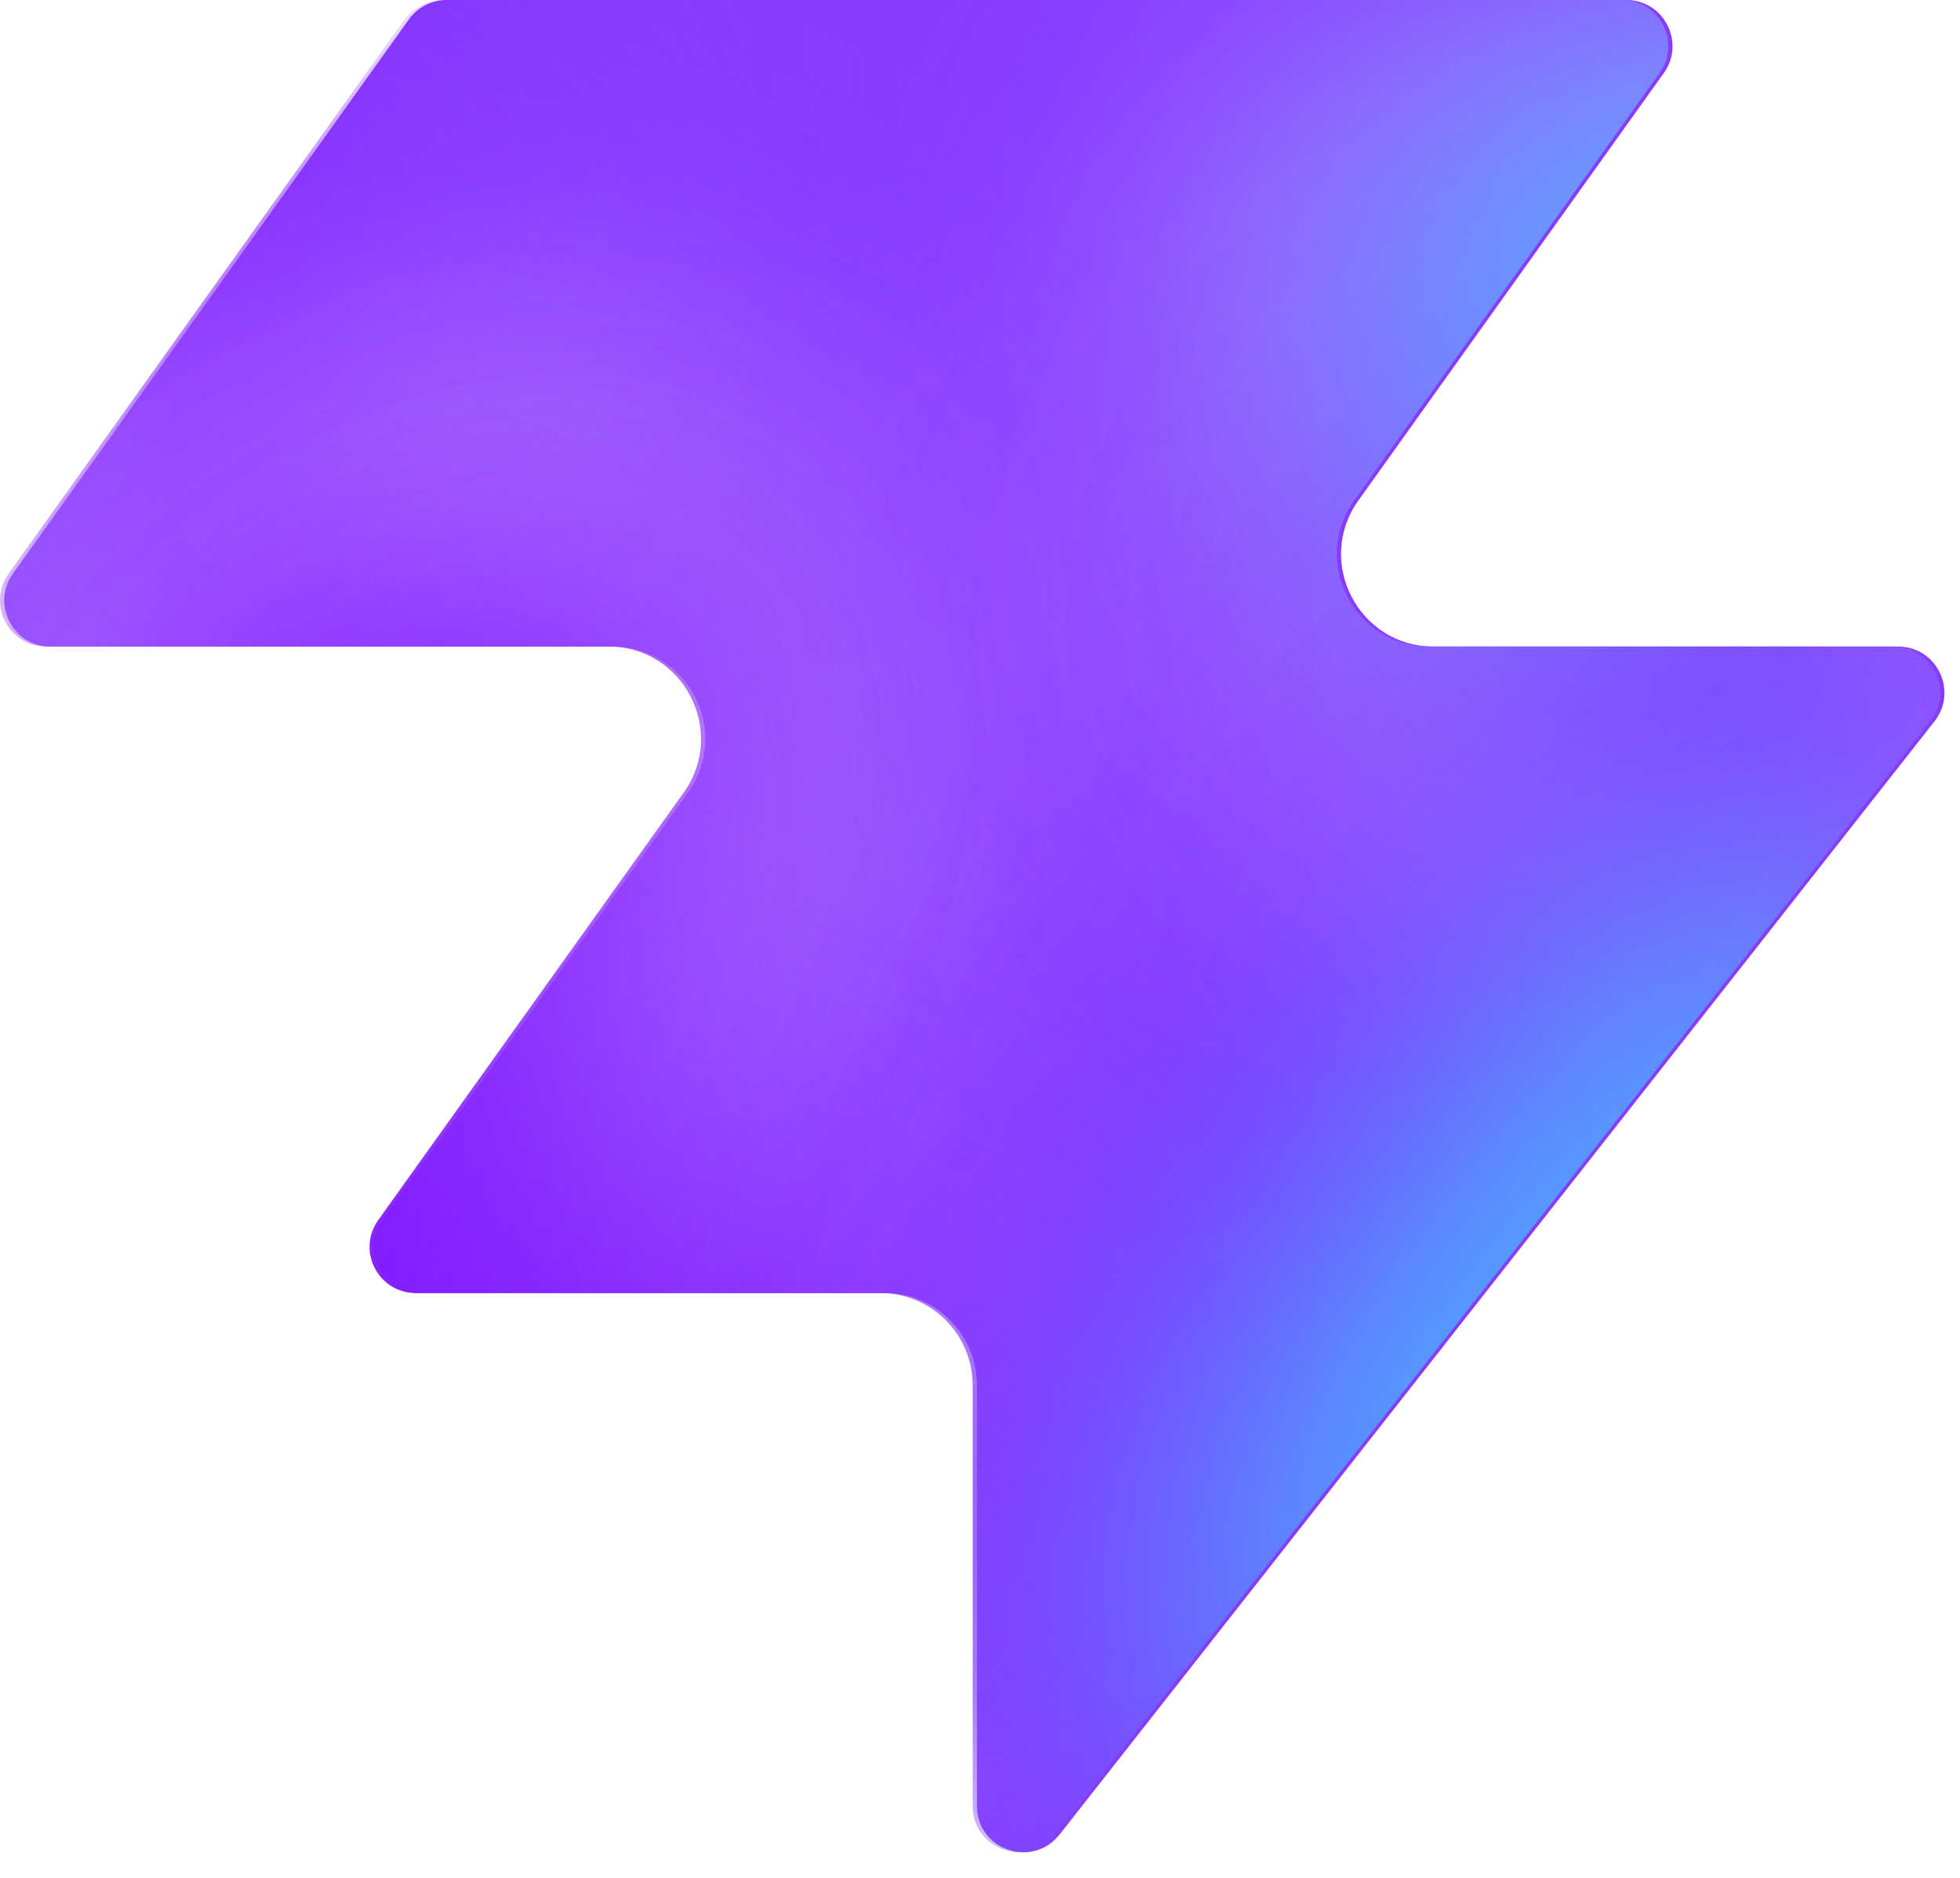
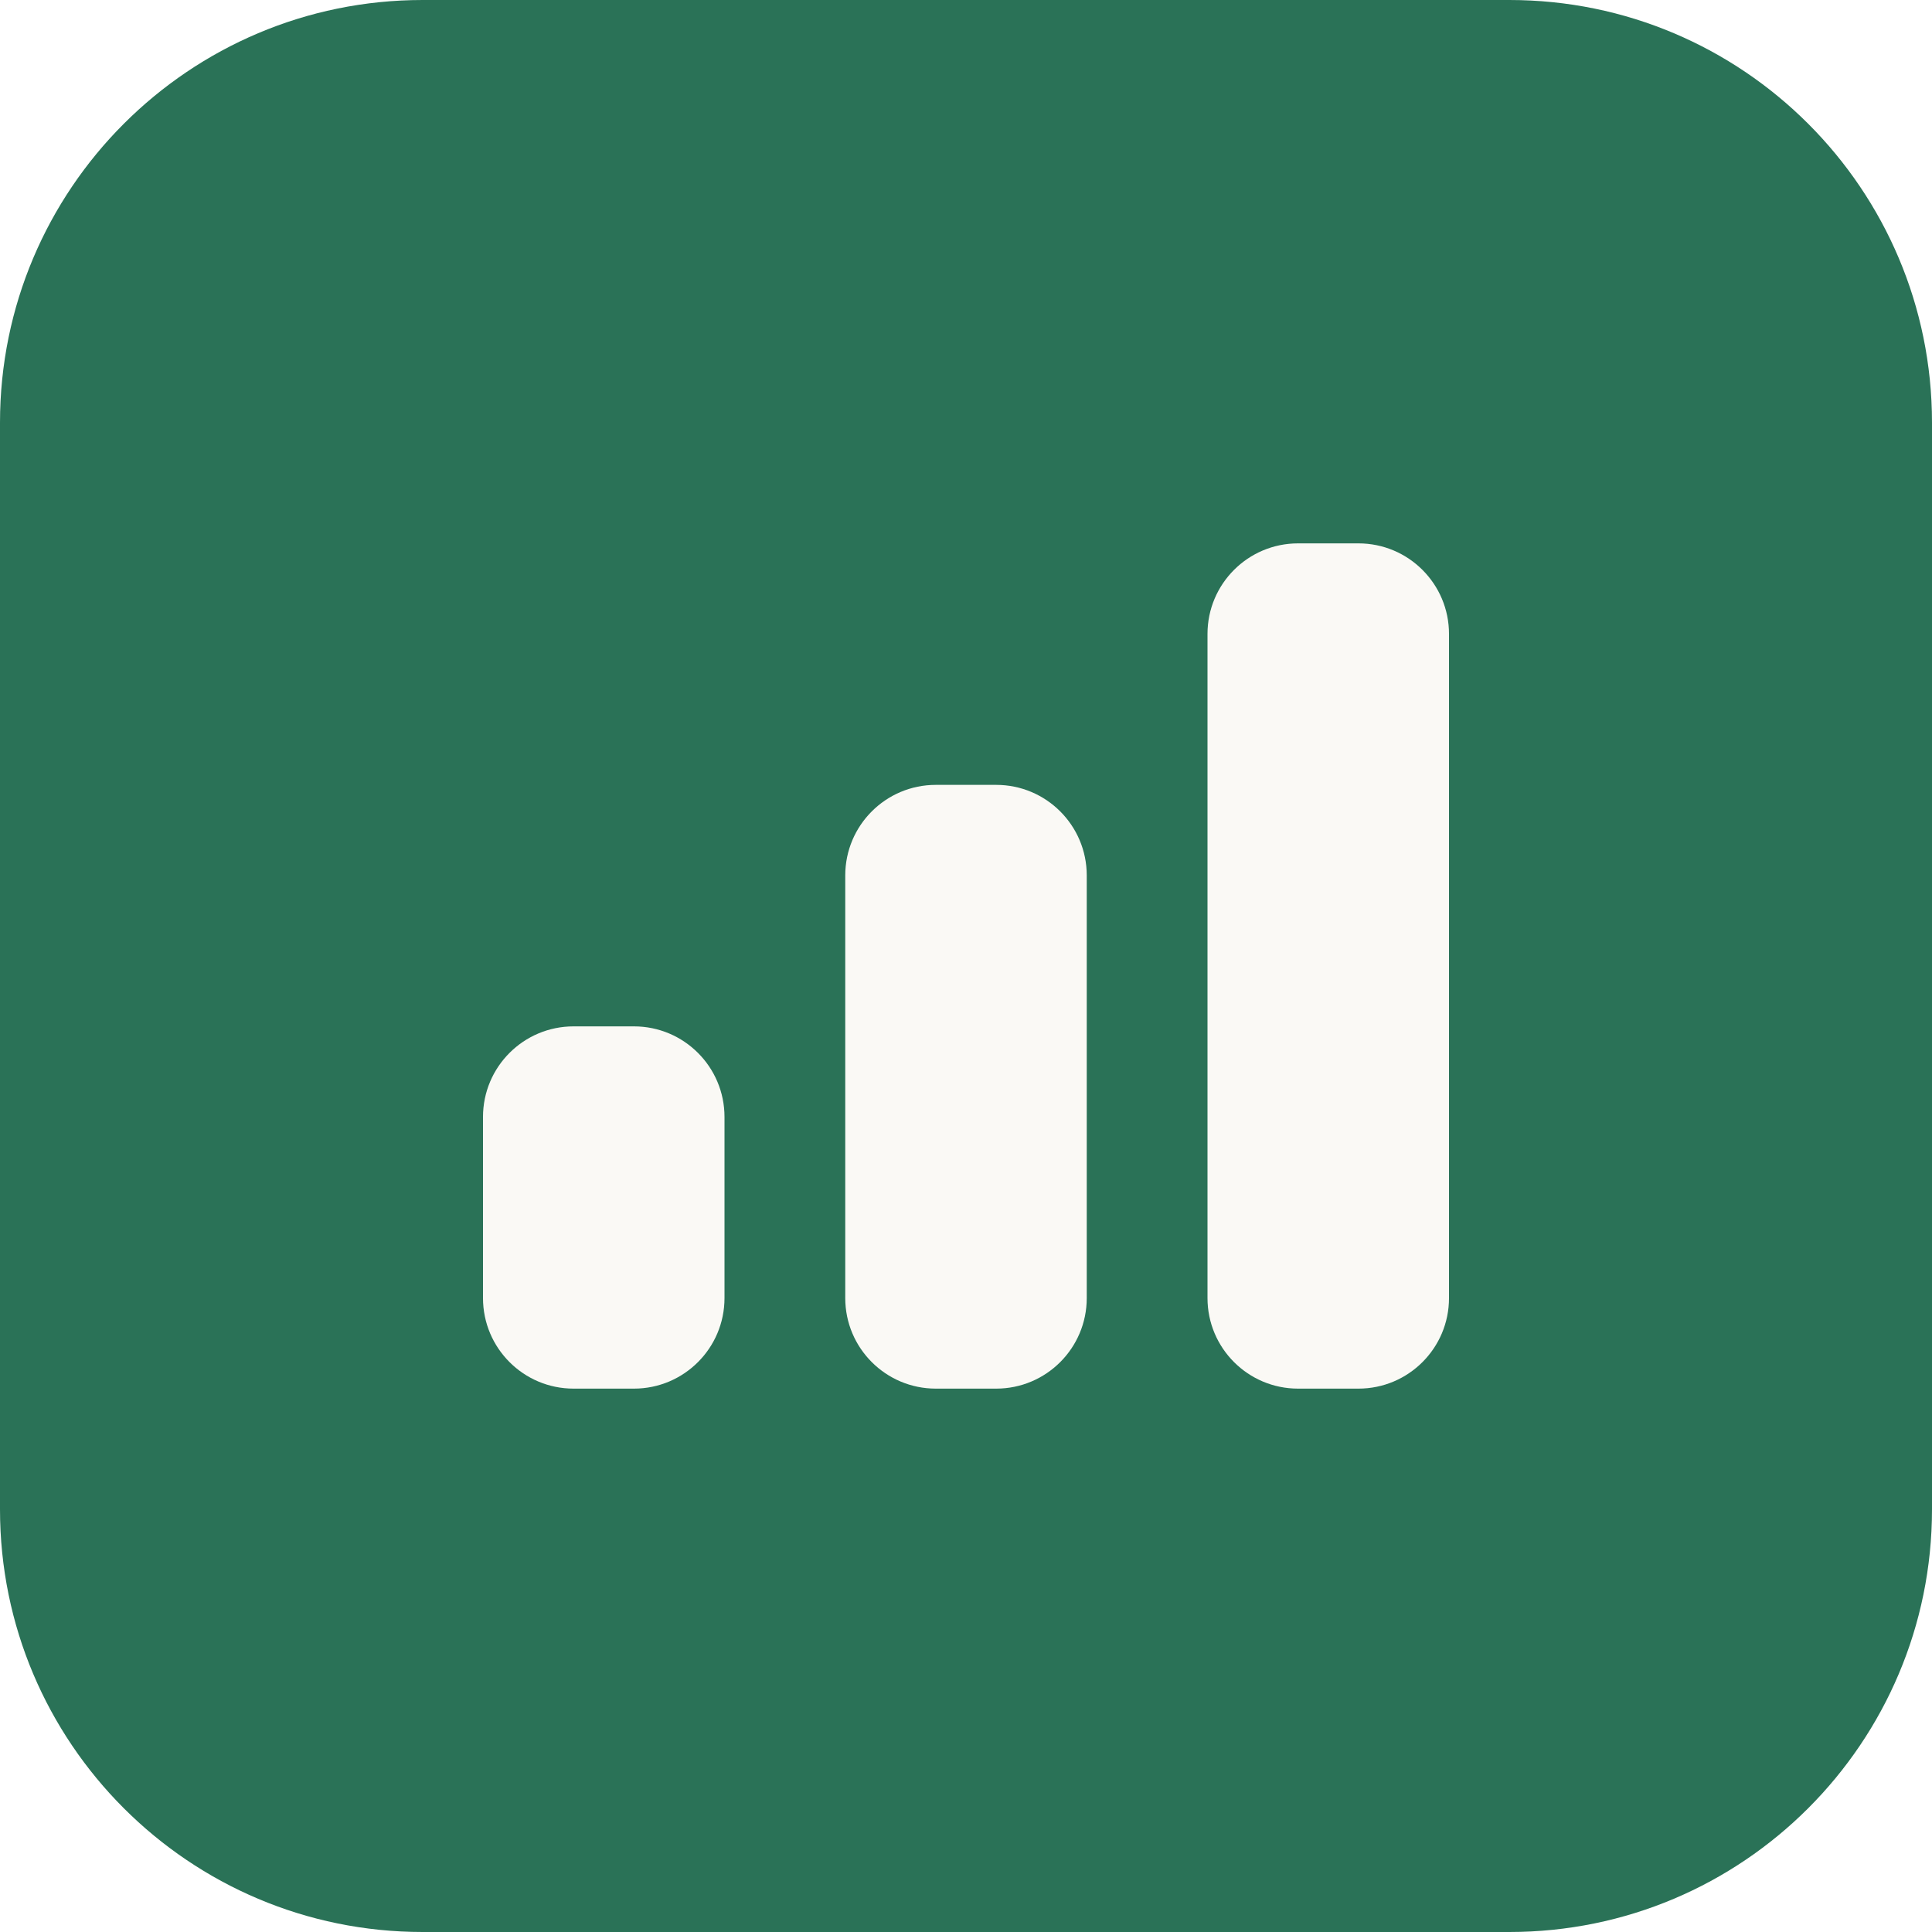
- <svg xmlns="http://www.w3.org/2000/svg" width="48" height="46" fill="none" viewBox="0 0 48 46">
-   <path fill="#863bff" d="M25.946 44.938c-.664.845-2.021.375-2.021-.698V33.937a2.26 2.26 0 0 0-2.262-2.262H10.287c-.92 0-1.456-1.04-.92-1.788l7.48-10.471c1.07-1.497 0-3.578-1.842-3.578H1.237c-.92 0-1.456-1.04-.92-1.788L10.013.474c.214-.297.556-.474.92-.474h28.894c.92 0 1.456 1.04.92 1.788l-7.48 10.471c-1.07 1.498 0 3.579 1.842 3.579h11.377c.943 0 1.473 1.088.89 1.83L25.947 44.94z" style="fill:#863bff;fill:color(display-p3 .525 .23 1);fill-opacity:1" />
-   <mask id="a" width="48" height="46" x="0" y="0" maskUnits="userSpaceOnUse" style="mask-type:alpha">
-     <path fill="#000" d="M25.842 44.938c-.664.844-2.021.375-2.021-.698V33.937a2.26 2.26 0 0 0-2.262-2.262H10.183c-.92 0-1.456-1.04-.92-1.788l7.48-10.471c1.07-1.498 0-3.579-1.842-3.579H1.133c-.92 0-1.456-1.04-.92-1.787L9.91.473c.214-.297.556-.474.92-.474h28.894c.92 0 1.456 1.04.92 1.788l-7.48 10.471c-1.07 1.498 0 3.578 1.842 3.578h11.377c.943 0 1.473 1.088.89 1.832L25.843 44.94z" style="fill:#000;fill-opacity:1" />
-   </mask>
-   <g mask="url(#a)">
-     <g filter="url(#b)">
-       <ellipse cx="5.508" cy="14.704" fill="#ede6ff" rx="5.508" ry="14.704" style="fill:#ede6ff;fill:color(display-p3 .927 .903 1);fill-opacity:1" transform="matrix(.00324 1 1 -.00324 -4.47 31.516)" />
-     </g>
-     <g filter="url(#c)">
-       <ellipse cx="10.399" cy="29.851" fill="#ede6ff" rx="10.399" ry="29.851" style="fill:#ede6ff;fill:color(display-p3 .927 .903 1);fill-opacity:1" transform="matrix(.00324 1 1 -.00324 -39.328 7.883)" />
-     </g>
-     <g filter="url(#d)">
-       <ellipse cx="5.508" cy="30.487" fill="#7e14ff" rx="5.508" ry="30.487" style="fill:#7e14ff;fill:color(display-p3 .492 .077 1);fill-opacity:1" transform="rotate(89.814 -25.913 -14.639)scale(1 -1)" />
-     </g>
-     <g filter="url(#e)">
-       <ellipse cx="5.508" cy="30.599" fill="#7e14ff" rx="5.508" ry="30.599" style="fill:#7e14ff;fill:color(display-p3 .492 .077 1);fill-opacity:1" transform="rotate(89.814 -32.644 -3.334)scale(1 -1)" />
-     </g>
-     <g filter="url(#f)">
-       <ellipse cx="5.508" cy="30.599" fill="#7e14ff" rx="5.508" ry="30.599" style="fill:#7e14ff;fill:color(display-p3 .492 .077 1);fill-opacity:1" transform="matrix(.00324 1 1 -.00324 -34.34 30.47)" />
-     </g>
-     <g filter="url(#g)">
-       <ellipse cx="14.072" cy="22.078" fill="#ede6ff" rx="14.072" ry="22.078" style="fill:#ede6ff;fill:color(display-p3 .927 .903 1);fill-opacity:1" transform="rotate(93.35 24.506 48.493)scale(-1 1)" />
-     </g>
-     <g filter="url(#h)">
-       <ellipse cx="3.47" cy="21.501" fill="#7e14ff" rx="3.47" ry="21.501" style="fill:#7e14ff;fill:color(display-p3 .492 .077 1);fill-opacity:1" transform="rotate(89.009 28.708 47.59)scale(-1 1)" />
-     </g>
-     <g filter="url(#i)">
-       <ellipse cx="3.47" cy="21.501" fill="#7e14ff" rx="3.47" ry="21.501" style="fill:#7e14ff;fill:color(display-p3 .492 .077 1);fill-opacity:1" transform="rotate(89.009 28.708 47.59)scale(-1 1)" />
-     </g>
-     <g filter="url(#j)">
-       <ellipse cx=".387" cy="8.972" fill="#7e14ff" rx="4.407" ry="29.108" style="fill:#7e14ff;fill:color(display-p3 .492 .077 1);fill-opacity:1" transform="rotate(39.51 .387 8.972)" />
-     </g>
-     <g filter="url(#k)">
-       <ellipse cx="47.523" cy="-6.092" fill="#7e14ff" rx="4.407" ry="29.108" style="fill:#7e14ff;fill:color(display-p3 .492 .077 1);fill-opacity:1" transform="rotate(37.892 47.523 -6.092)" />
-     </g>
-     <g filter="url(#l)">
-       <ellipse cx="41.412" cy="6.333" fill="#47bfff" rx="5.971" ry="9.665" style="fill:#47bfff;fill:color(display-p3 .28 .748 1);fill-opacity:1" transform="rotate(37.892 41.412 6.333)" />
-     </g>
-     <g filter="url(#m)">
-       <ellipse cx="-1.879" cy="38.332" fill="#7e14ff" rx="4.407" ry="29.108" style="fill:#7e14ff;fill:color(display-p3 .492 .077 1);fill-opacity:1" transform="rotate(37.892 -1.88 38.332)" />
-     </g>
-     <g filter="url(#n)">
-       <ellipse cx="-1.879" cy="38.332" fill="#7e14ff" rx="4.407" ry="29.108" style="fill:#7e14ff;fill:color(display-p3 .492 .077 1);fill-opacity:1" transform="rotate(37.892 -1.88 38.332)" />
-     </g>
-     <g filter="url(#o)">
-       <ellipse cx="35.651" cy="29.907" fill="#7e14ff" rx="4.407" ry="29.108" style="fill:#7e14ff;fill:color(display-p3 .492 .077 1);fill-opacity:1" transform="rotate(37.892 35.651 29.907)" />
-     </g>
-     <g filter="url(#p)">
-       <ellipse cx="38.418" cy="32.4" fill="#47bfff" rx="5.971" ry="15.297" style="fill:#47bfff;fill:color(display-p3 .28 .748 1);fill-opacity:1" transform="rotate(37.892 38.418 32.4)" />
-     </g>
+ <svg xmlns="http://www.w3.org/2000/svg" viewBox="0 0 32 32" width="32" height="32">
+   <rect width="32" height="32" rx="7" fill="#2a7257" />
+   <g fill="#faf9f5">
+     <rect x="8" y="17" width="4" height="6" rx="1.5" />
+     <rect x="14" y="13" width="4" height="10" rx="1.5" />
+     <rect x="20" y="9" width="4" height="14" rx="1.5" />
  </g>
-   <defs>
-     <filter id="b" width="60.045" height="41.654" x="-19.77" y="16.149" color-interpolation-filters="sRGB" filterUnits="userSpaceOnUse">
-       <feFlood flood-opacity="0" result="BackgroundImageFix" />
-       <feBlend in="SourceGraphic" in2="BackgroundImageFix" result="shape" />
-       <feGaussianBlur result="effect1_foregroundBlur_2002_17158" stdDeviation="7.659" />
-     </filter>
-     <filter id="c" width="90.34" height="51.437" x="-54.613" y="-7.533" color-interpolation-filters="sRGB" filterUnits="userSpaceOnUse">
-       <feFlood flood-opacity="0" result="BackgroundImageFix" />
-       <feBlend in="SourceGraphic" in2="BackgroundImageFix" result="shape" />
-       <feGaussianBlur result="effect1_foregroundBlur_2002_17158" stdDeviation="7.659" />
-     </filter>
-     <filter id="d" width="79.355" height="29.4" x="-49.64" y="2.03" color-interpolation-filters="sRGB" filterUnits="userSpaceOnUse">
-       <feFlood flood-opacity="0" result="BackgroundImageFix" />
-       <feBlend in="SourceGraphic" in2="BackgroundImageFix" result="shape" />
-       <feGaussianBlur result="effect1_foregroundBlur_2002_17158" stdDeviation="4.596" />
-     </filter>
-     <filter id="e" width="79.579" height="29.4" x="-45.045" y="20.029" color-interpolation-filters="sRGB" filterUnits="userSpaceOnUse">
-       <feFlood flood-opacity="0" result="BackgroundImageFix" />
-       <feBlend in="SourceGraphic" in2="BackgroundImageFix" result="shape" />
-       <feGaussianBlur result="effect1_foregroundBlur_2002_17158" stdDeviation="4.596" />
-     </filter>
-     <filter id="f" width="79.579" height="29.4" x="-43.513" y="21.178" color-interpolation-filters="sRGB" filterUnits="userSpaceOnUse">
-       <feFlood flood-opacity="0" result="BackgroundImageFix" />
-       <feBlend in="SourceGraphic" in2="BackgroundImageFix" result="shape" />
-       <feGaussianBlur result="effect1_foregroundBlur_2002_17158" stdDeviation="4.596" />
-     </filter>
-     <filter id="g" width="74.749" height="58.852" x="15.756" y="-17.901" color-interpolation-filters="sRGB" filterUnits="userSpaceOnUse">
-       <feFlood flood-opacity="0" result="BackgroundImageFix" />
-       <feBlend in="SourceGraphic" in2="BackgroundImageFix" result="shape" />
-       <feGaussianBlur result="effect1_foregroundBlur_2002_17158" stdDeviation="7.659" />
-     </filter>
-     <filter id="h" width="61.377" height="25.362" x="23.548" y="2.284" color-interpolation-filters="sRGB" filterUnits="userSpaceOnUse">
-       <feFlood flood-opacity="0" result="BackgroundImageFix" />
-       <feBlend in="SourceGraphic" in2="BackgroundImageFix" result="shape" />
-       <feGaussianBlur result="effect1_foregroundBlur_2002_17158" stdDeviation="4.596" />
-     </filter>
-     <filter id="i" width="61.377" height="25.362" x="23.548" y="2.284" color-interpolation-filters="sRGB" filterUnits="userSpaceOnUse">
-       <feFlood flood-opacity="0" result="BackgroundImageFix" />
-       <feBlend in="SourceGraphic" in2="BackgroundImageFix" result="shape" />
-       <feGaussianBlur result="effect1_foregroundBlur_2002_17158" stdDeviation="4.596" />
-     </filter>
-     <filter id="j" width="56.045" height="63.649" x="-27.636" y="-22.853" color-interpolation-filters="sRGB" filterUnits="userSpaceOnUse">
-       <feFlood flood-opacity="0" result="BackgroundImageFix" />
-       <feBlend in="SourceGraphic" in2="BackgroundImageFix" result="shape" />
-       <feGaussianBlur result="effect1_foregroundBlur_2002_17158" stdDeviation="4.596" />
-     </filter>
-     <filter id="k" width="54.814" height="64.646" x="20.116" y="-38.415" color-interpolation-filters="sRGB" filterUnits="userSpaceOnUse">
-       <feFlood flood-opacity="0" result="BackgroundImageFix" />
-       <feBlend in="SourceGraphic" in2="BackgroundImageFix" result="shape" />
-       <feGaussianBlur result="effect1_foregroundBlur_2002_17158" stdDeviation="4.596" />
-     </filter>
-     <filter id="l" width="33.541" height="35.313" x="24.641" y="-11.323" color-interpolation-filters="sRGB" filterUnits="userSpaceOnUse">
-       <feFlood flood-opacity="0" result="BackgroundImageFix" />
-       <feBlend in="SourceGraphic" in2="BackgroundImageFix" result="shape" />
-       <feGaussianBlur result="effect1_foregroundBlur_2002_17158" stdDeviation="4.596" />
-     </filter>
-     <filter id="m" width="54.814" height="64.646" x="-29.286" y="6.009" color-interpolation-filters="sRGB" filterUnits="userSpaceOnUse">
-       <feFlood flood-opacity="0" result="BackgroundImageFix" />
-       <feBlend in="SourceGraphic" in2="BackgroundImageFix" result="shape" />
-       <feGaussianBlur result="effect1_foregroundBlur_2002_17158" stdDeviation="4.596" />
-     </filter>
-     <filter id="n" width="54.814" height="64.646" x="-29.286" y="6.009" color-interpolation-filters="sRGB" filterUnits="userSpaceOnUse">
-       <feFlood flood-opacity="0" result="BackgroundImageFix" />
-       <feBlend in="SourceGraphic" in2="BackgroundImageFix" result="shape" />
-       <feGaussianBlur result="effect1_foregroundBlur_2002_17158" stdDeviation="4.596" />
-     </filter>
-     <filter id="o" width="54.814" height="64.646" x="8.244" y="-2.416" color-interpolation-filters="sRGB" filterUnits="userSpaceOnUse">
-       <feFlood flood-opacity="0" result="BackgroundImageFix" />
-       <feBlend in="SourceGraphic" in2="BackgroundImageFix" result="shape" />
-       <feGaussianBlur result="effect1_foregroundBlur_2002_17158" stdDeviation="4.596" />
-     </filter>
-     <filter id="p" width="39.409" height="43.623" x="18.713" y="10.588" color-interpolation-filters="sRGB" filterUnits="userSpaceOnUse">
-       <feFlood flood-opacity="0" result="BackgroundImageFix" />
-       <feBlend in="SourceGraphic" in2="BackgroundImageFix" result="shape" />
-       <feGaussianBlur result="effect1_foregroundBlur_2002_17158" stdDeviation="4.596" />
-     </filter>
-   </defs>
</svg>
